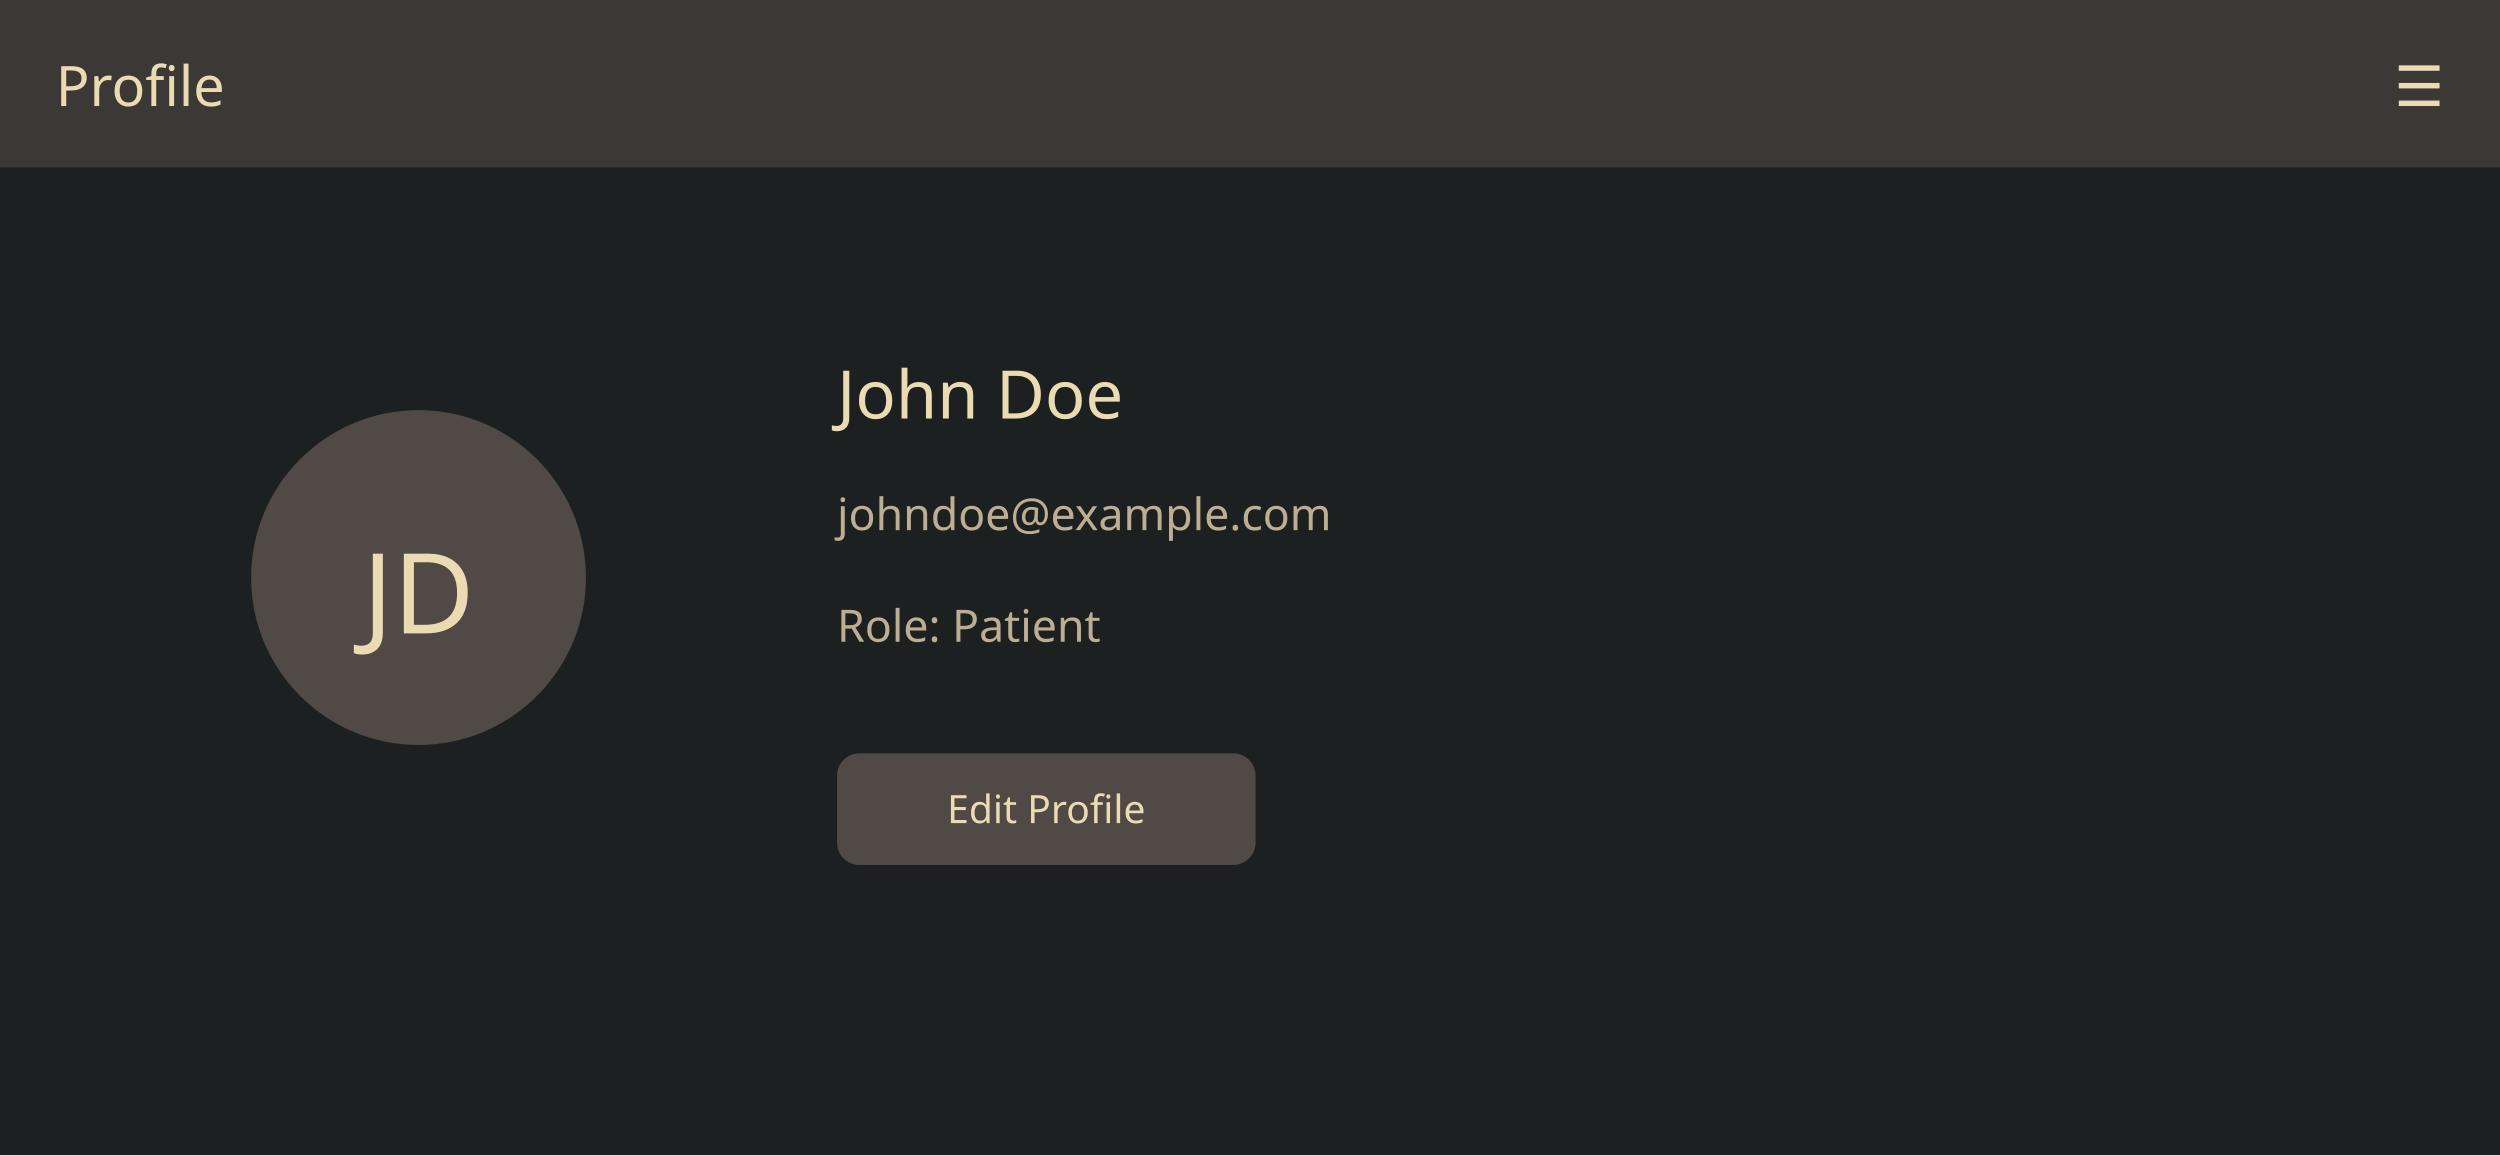
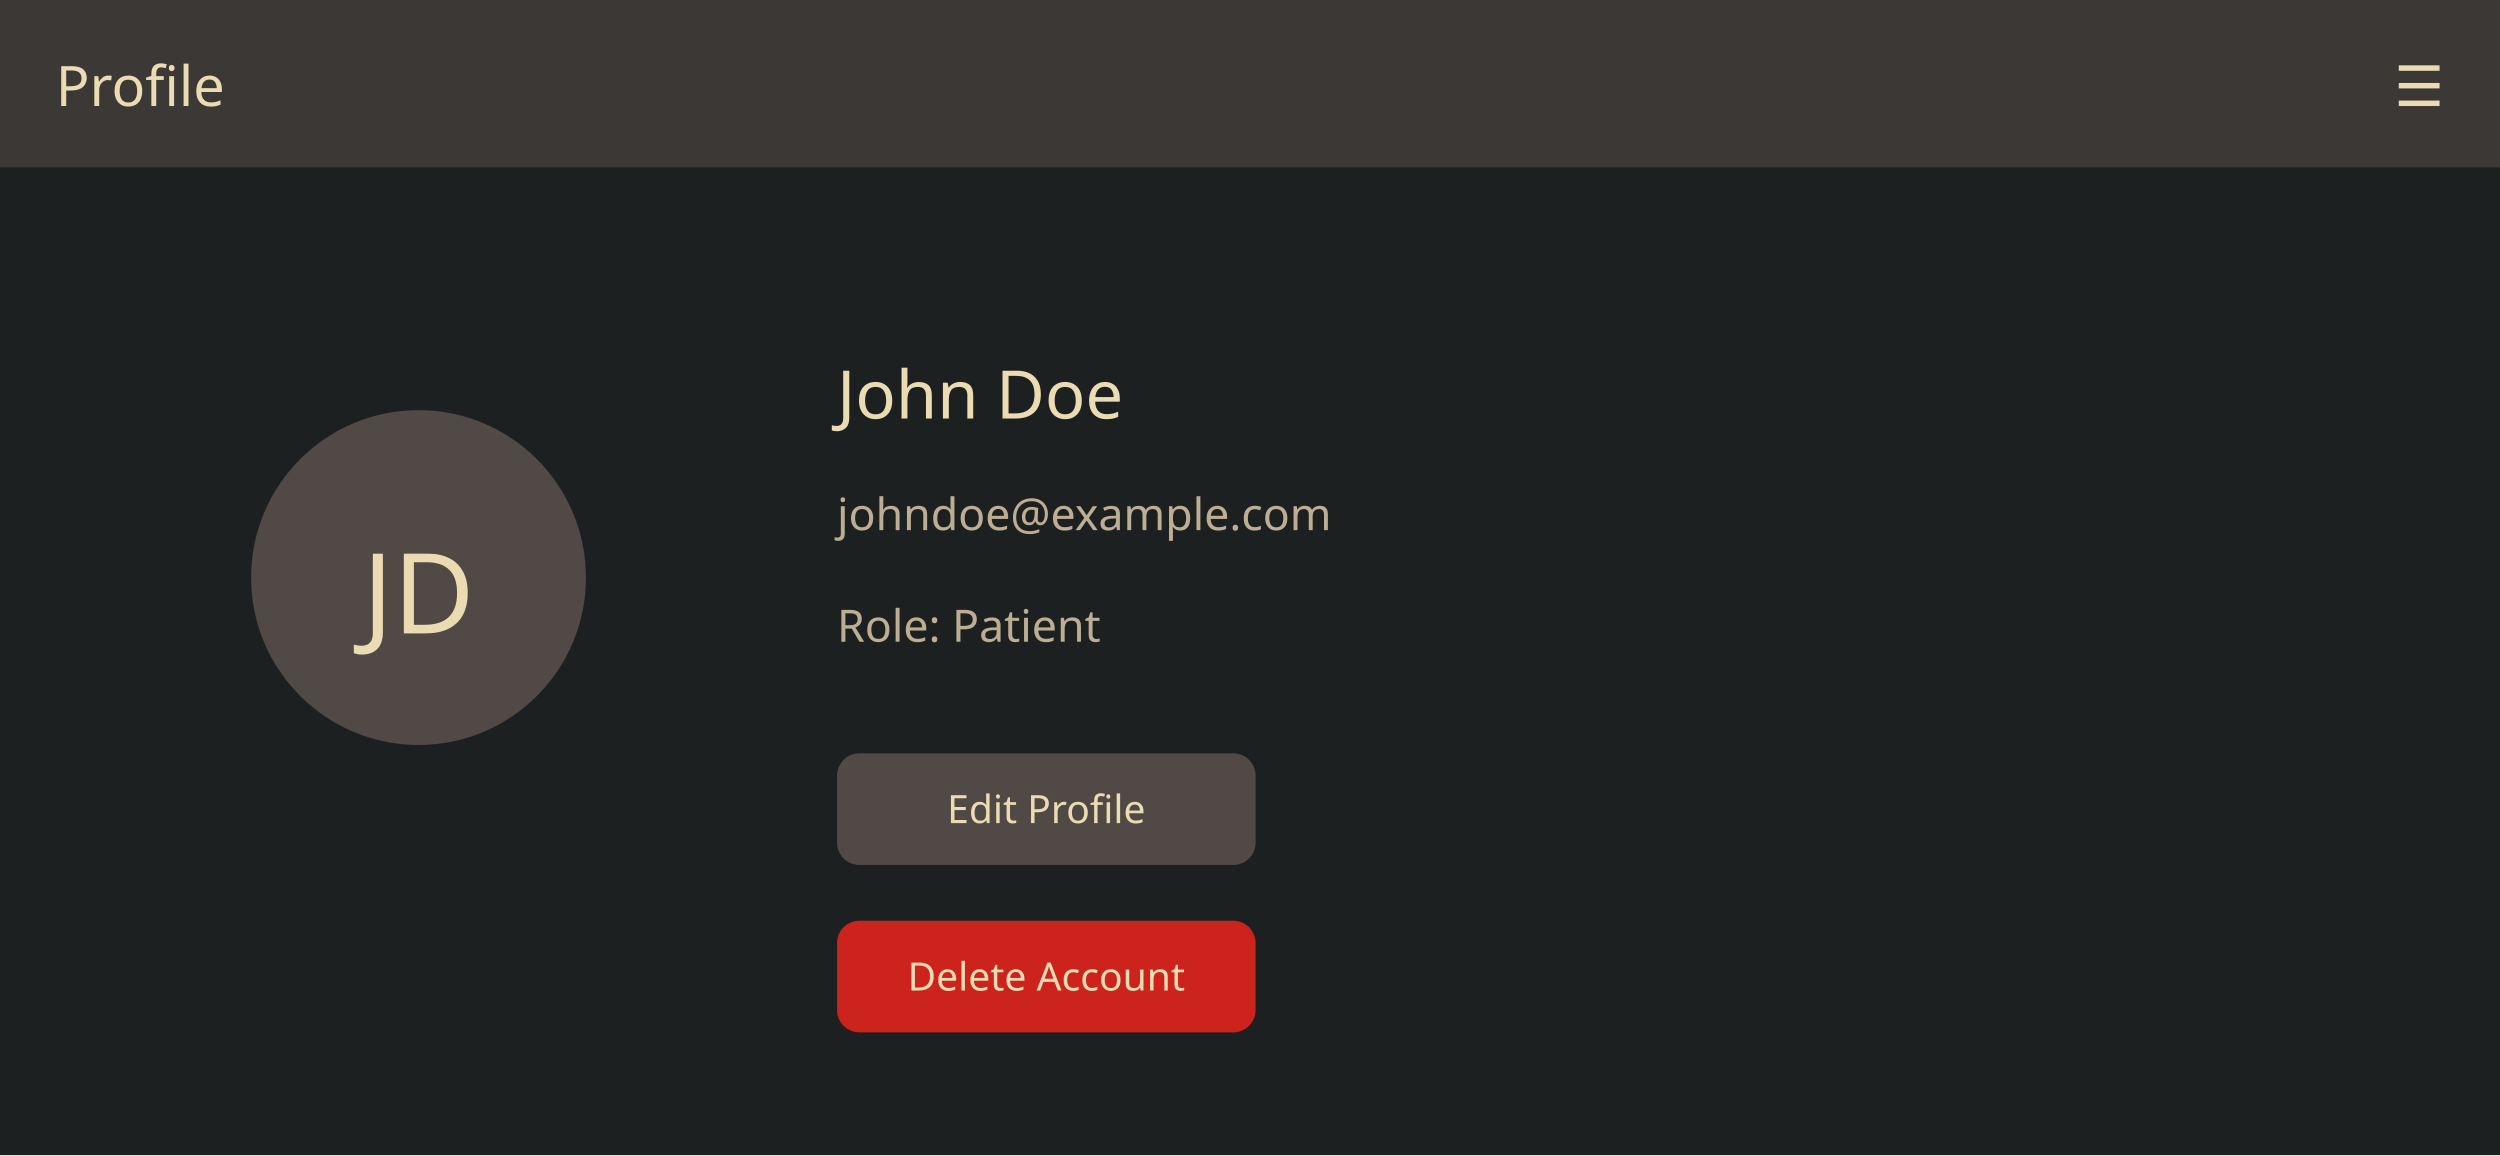
<svg xmlns="http://www.w3.org/2000/svg" width="896" height="414" viewBox="0 0 896 414">
  <rect width="896" height="414" fill="#1d2021" />
  <rect width="896" height="60" fill="#3c3836" />
  <text x="20" y="38" font-family="Hack Nerd Font" font-size="20" font-weight="500" fill="#ebdbb2">Profile</text>
  <text x="876" y="38" font-family="Hack Nerd Font" font-size="20" text-anchor="end" fill="#ebdbb2">☰</text>
  <circle cx="150" cy="207" r="60" fill="#504945" />
  <text x="150" y="227" font-family="Hack Nerd Font" font-size="40" text-anchor="middle" fill="#ebdbb2">JD</text>
  <text x="300" y="150" font-family="Hack Nerd Font" font-size="24" font-weight="500" fill="#ebdbb2">John Doe</text>
  <text x="300" y="190" font-family="Hack Nerd Font" font-size="16" fill="#bdae93">johndoe@example.com</text>
  <text x="300" y="230" font-family="Hack Nerd Font" font-size="16" fill="#bdae93">Role: Patient</text>
  <g transform="translate(300, 270)">
    <rect x="0" y="0" width="150" height="40" rx="8" fill="#504945" />
    <text x="75" y="25" font-family="Hack Nerd Font" font-size="14" text-anchor="middle" fill="#ebdbb2">Edit Profile</text>
  </g>
+   <g transform="translate(300, 330)">
+     <rect x="0" y="0" width="150" height="40" rx="8" fill="#cc241d" />
+     <text x="75" y="25" font-family="Hack Nerd Font" font-size="14" text-anchor="middle" fill="#ebdbb2">Delete Account</text>
+   </g>
</svg>
